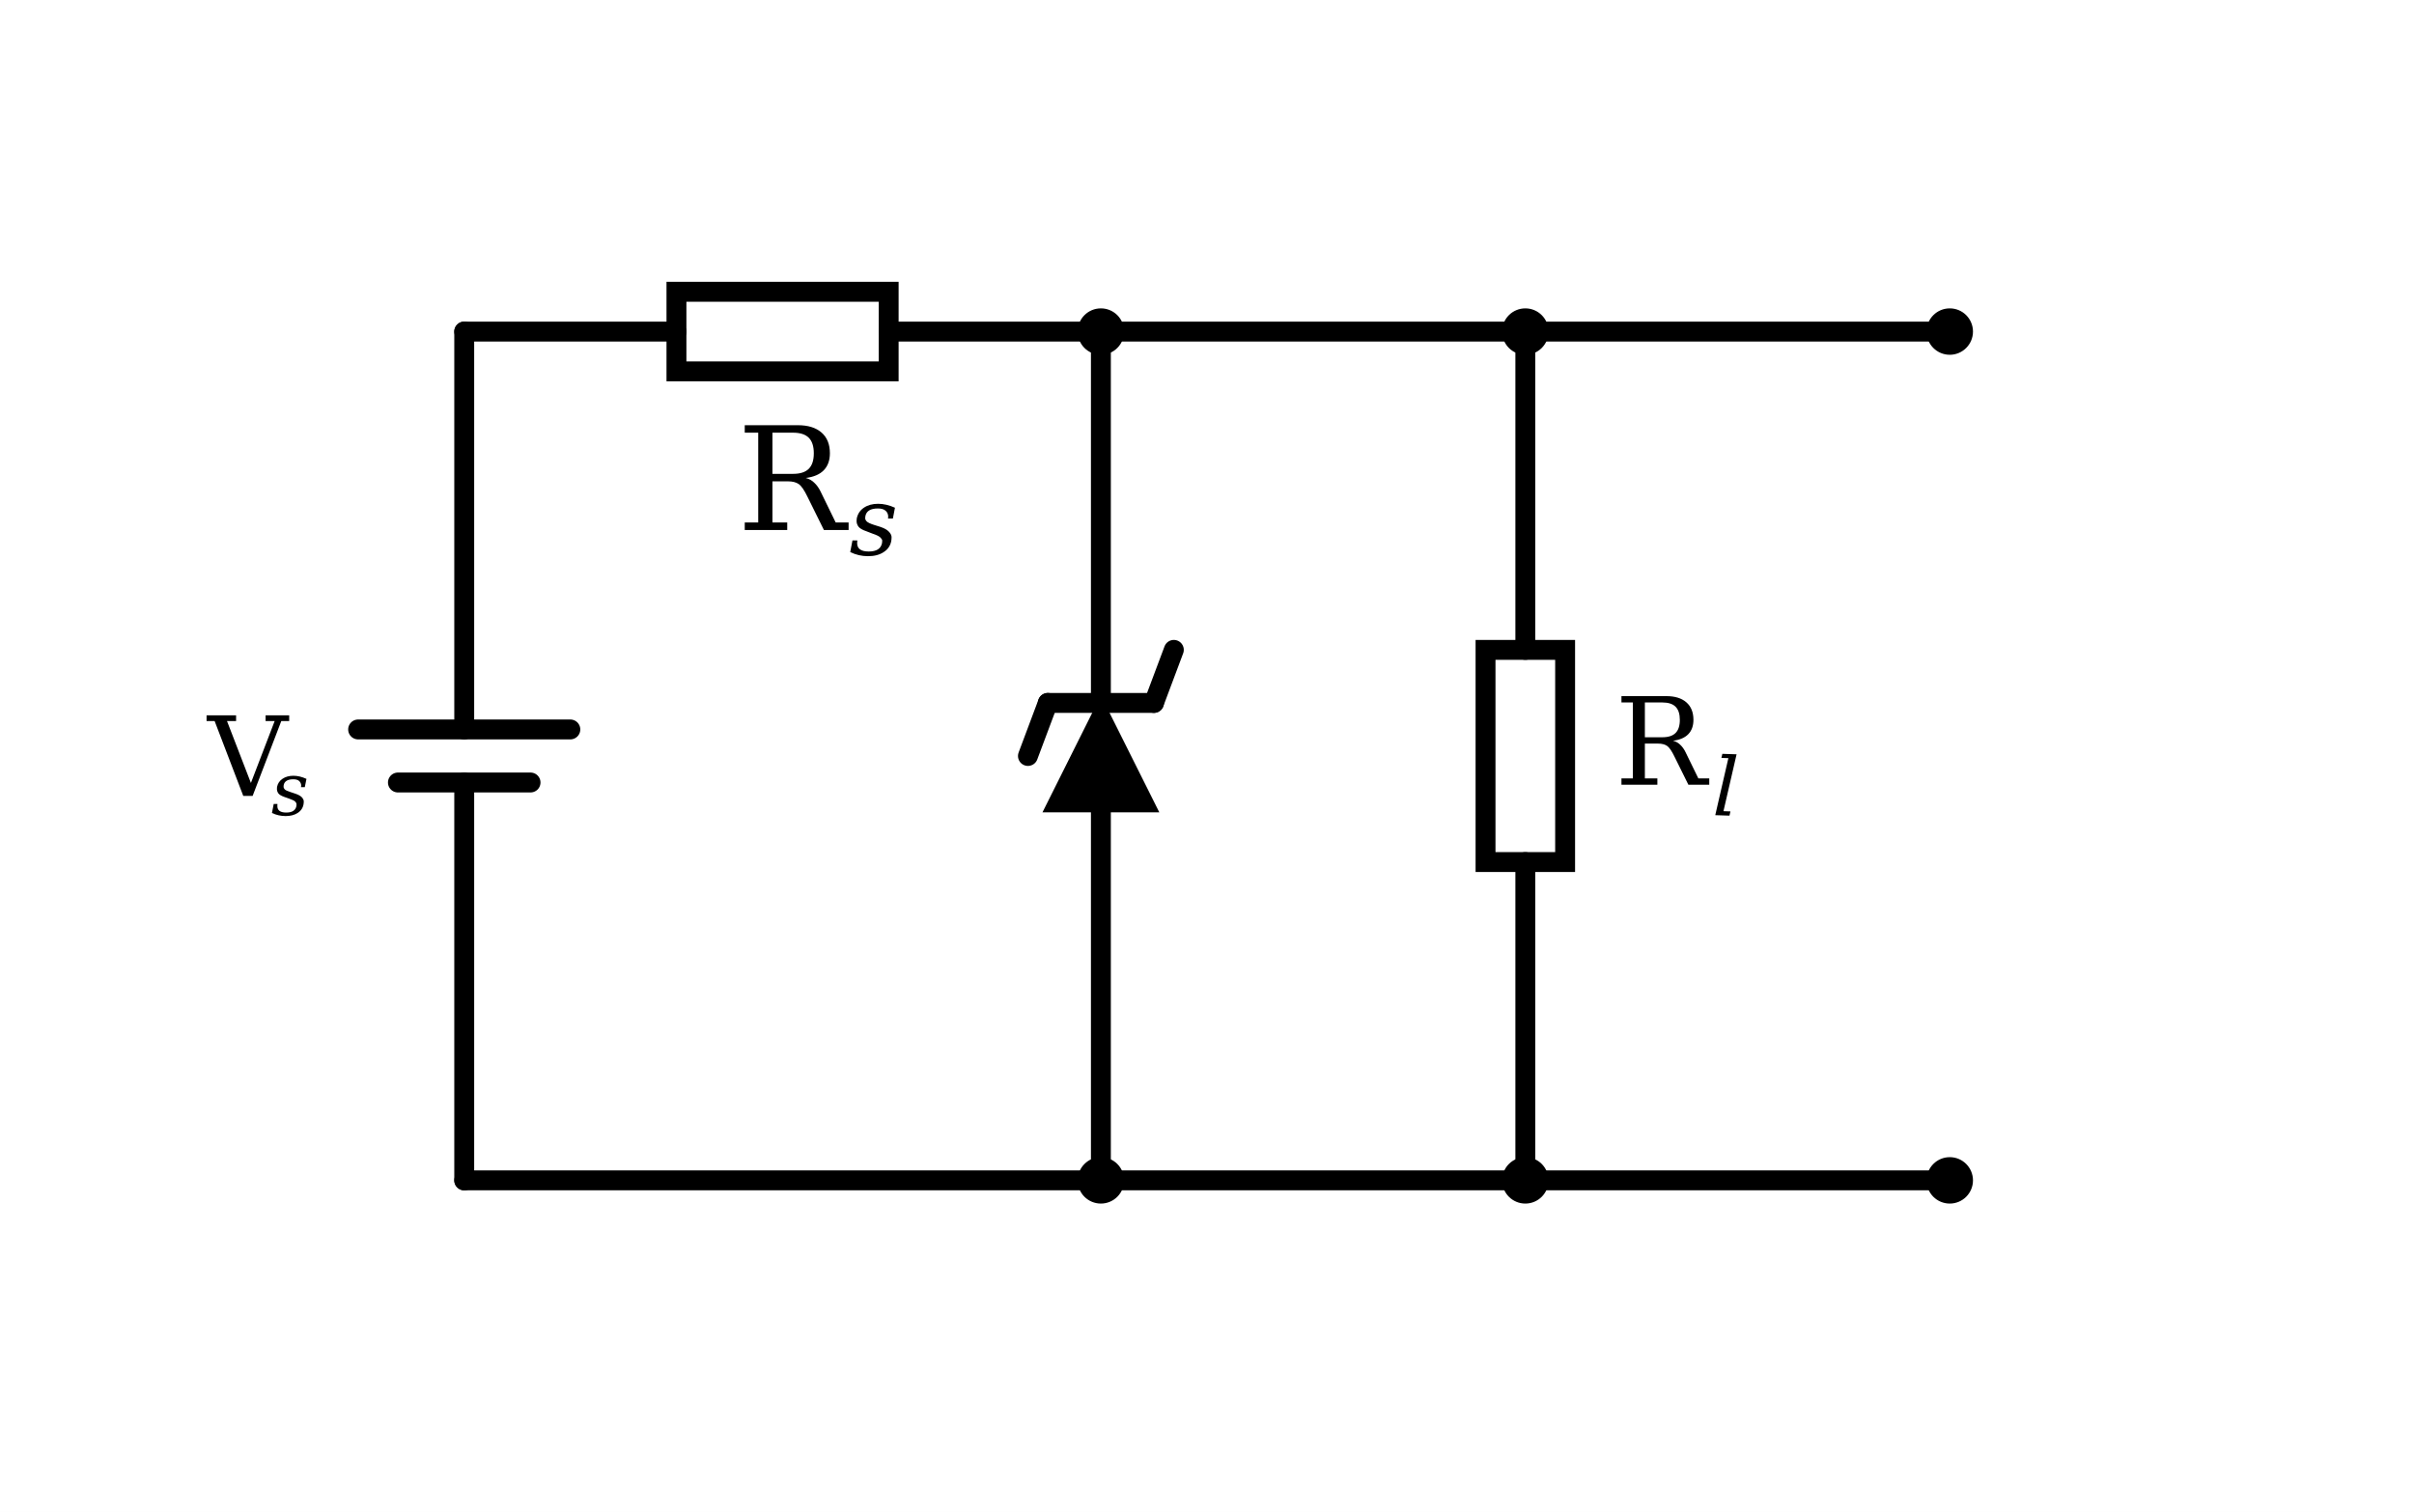
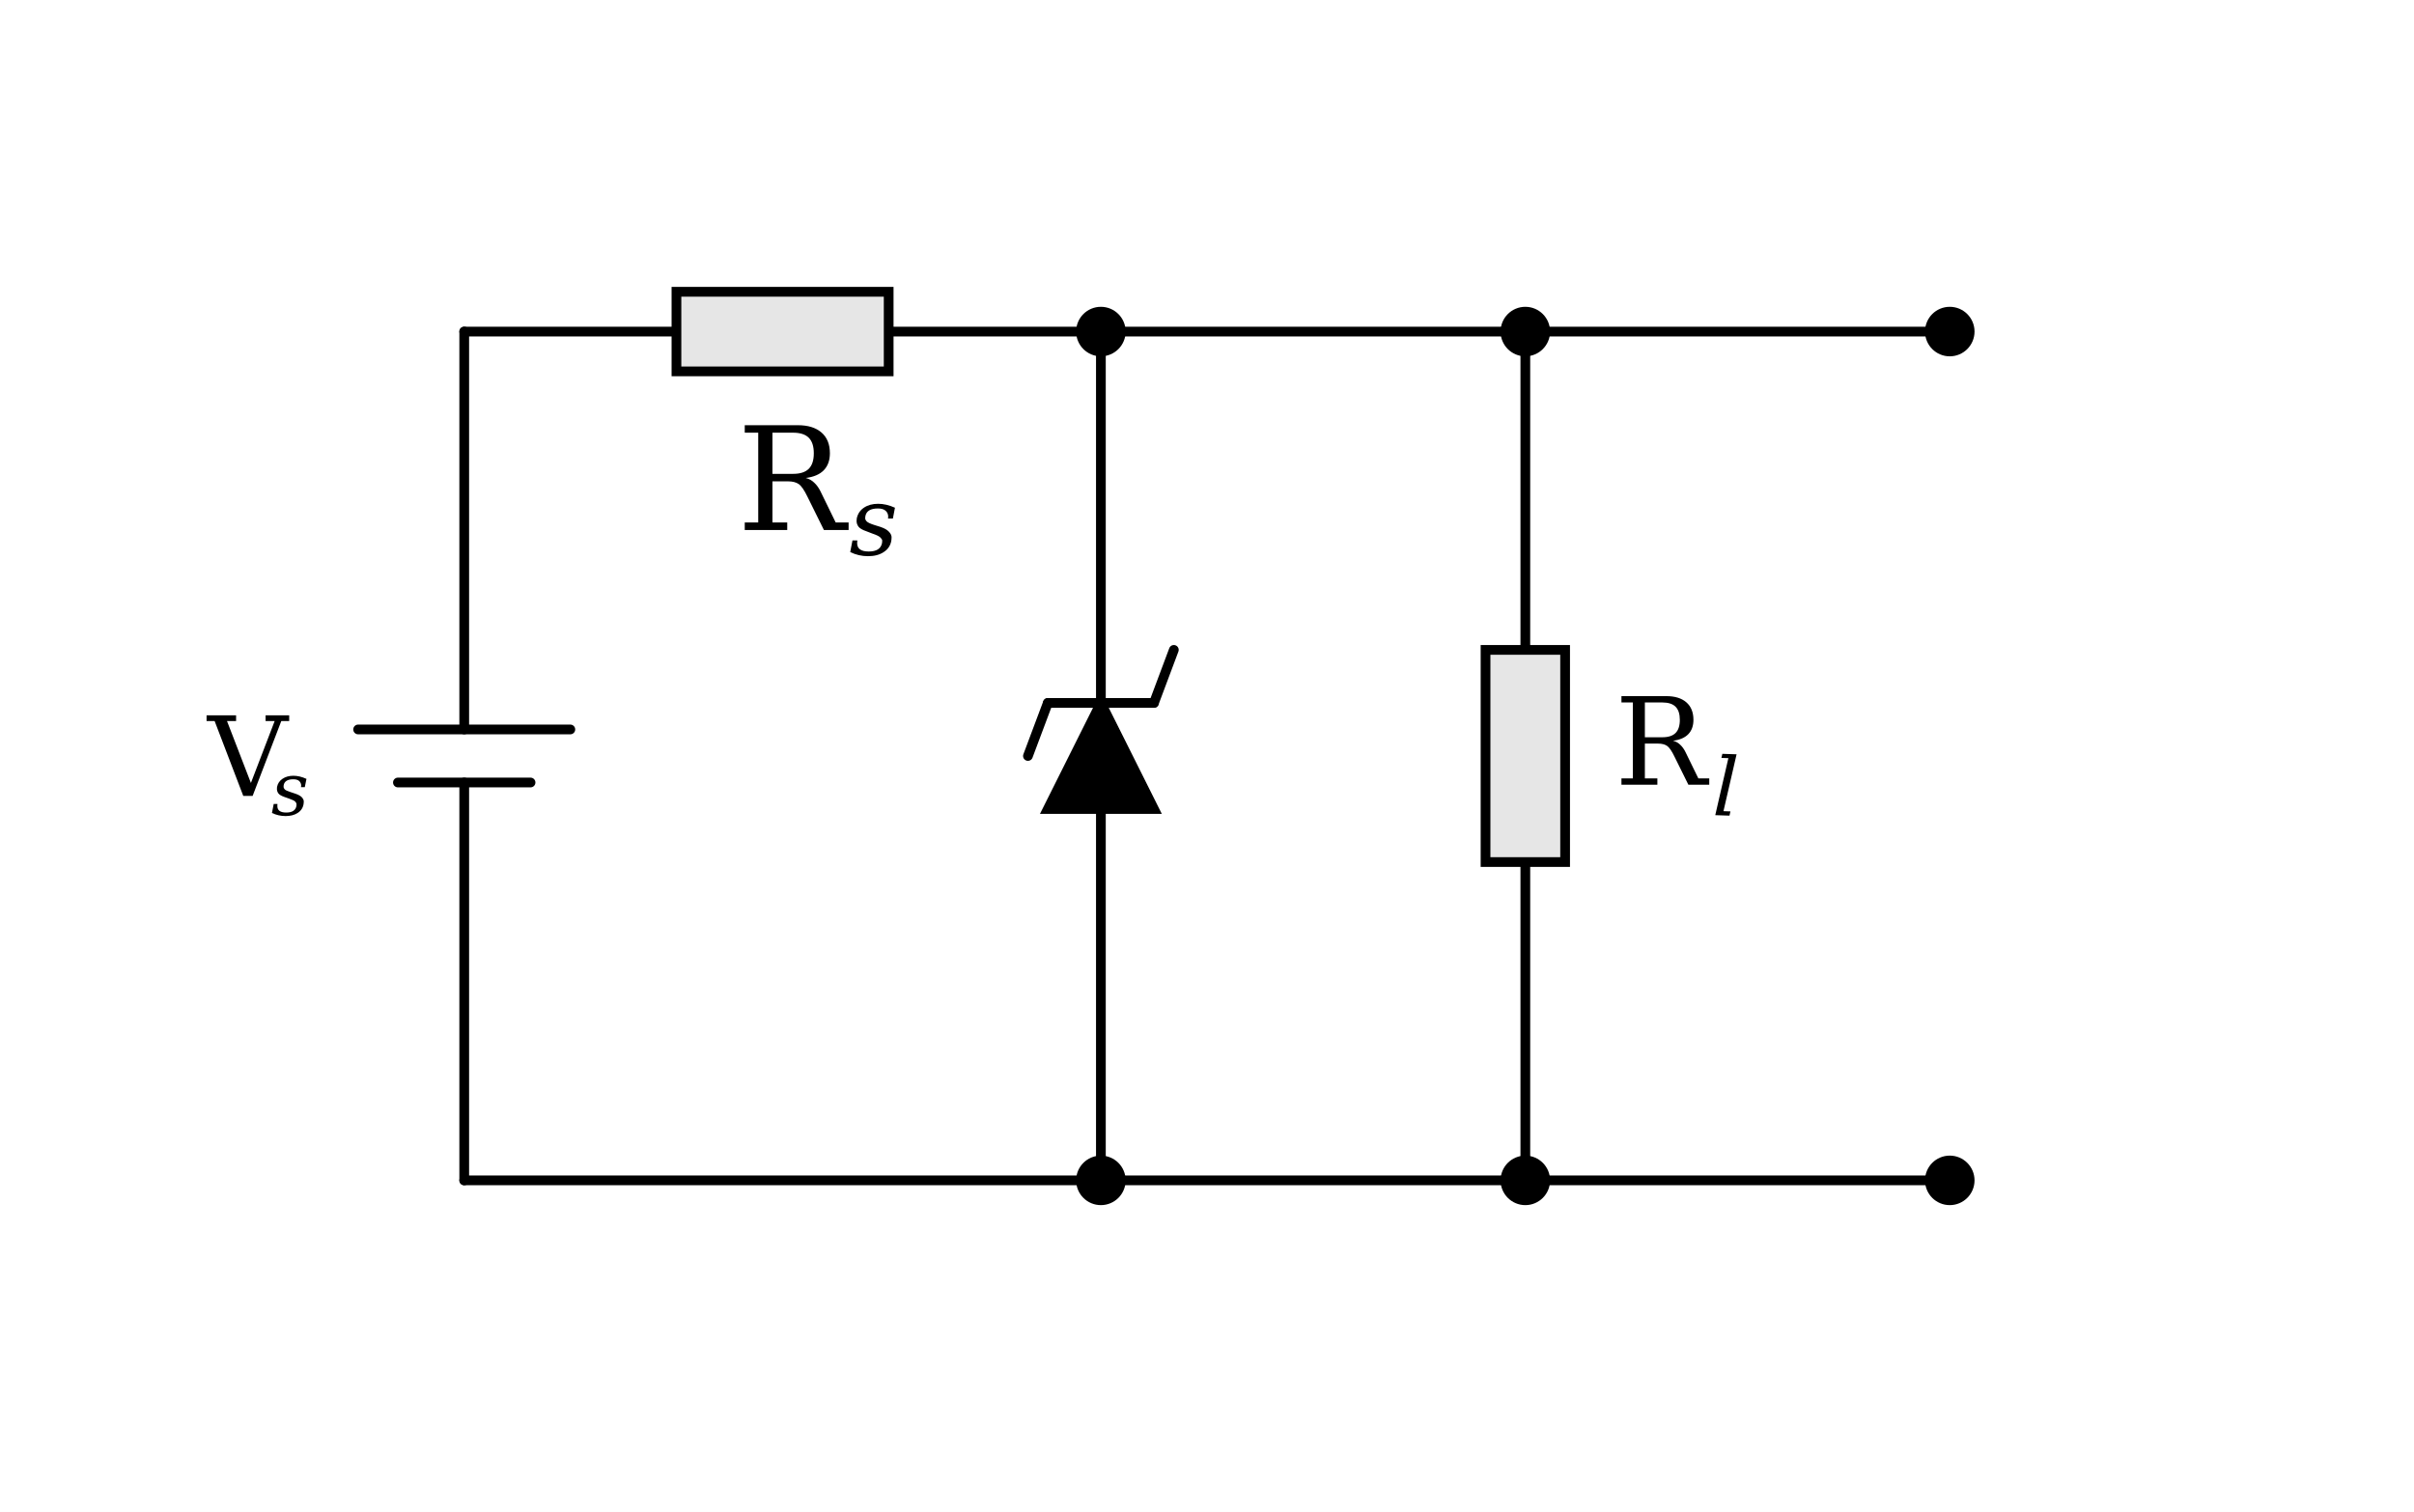
<svg xmlns="http://www.w3.org/2000/svg" version="1.1" width="364" height="228" id="svg29">
  <defs id="defs4">
    <rect x="256.211" y="107.5" width="41.289" height="18.147" id="rect32" />
    <rect x="118" y="104.5" width="26.855" height="18" id="rect31" />
    <rect x="26.43" y="104.5" width="21.4" height="24" id="rect30" />
    <rect x="108.677" y="56" width="18.581" height="18" id="rect29" />
    <linearGradient id="bfzzUduxePTP" x1="0px" x2="32px" y1="0px" y2="0px" gradientUnits="userSpaceOnUse" gradientTransform="translate(98,-230)">
      <stop offset="0" stop-color="#0ef10e" id="stop1" />
      <stop offset="1" stop-color="#807f7f" id="stop2" />
    </linearGradient>
    <linearGradient id="MsgrmQQEVrxL" x1="0px" x2="32px" y1="0px" y2="0px" gradientUnits="userSpaceOnUse" gradientTransform="translate(102,50)">
      <stop offset="0" stop-color="#01fd01" id="stop3" />
      <stop offset="1" stop-color="#0ef10e" id="stop4" />
    </linearGradient>
  </defs>
  <rect fill="#000000" stroke="none" x="0" y="0" width="364" height="228" id="rect4" style="fill:#ffffff" />
  <text fill="#ffffff" stroke="none" font-family="sans-serif" font-size="12px" font-style="normal" font-weight="normal" text-decoration="normal" x="198" y="44" text-anchor="start" dominant-baseline="alphabetic" id="text10" />
  <text fill="#ffffff" stroke="none" font-family="sans-serif" font-size="12px" font-style="normal" font-weight="normal" text-decoration="normal" x="118" y="172" text-anchor="start" dominant-baseline="alphabetic" id="text19" />
  <text fill="#ffffff" stroke="none" font-family="sans-serif" font-size="12px" font-style="normal" font-weight="normal" text-decoration="normal" x="198" y="172" text-anchor="start" dominant-baseline="alphabetic" id="text20" />
  <text fill="#ffffff" stroke="none" font-family="sans-serif" font-size="12px" font-style="normal" font-weight="normal" text-decoration="normal" x="262" y="44" text-anchor="start" dominant-baseline="alphabetic" id="text21" />
  <text fill="#ffffff" stroke="none" font-family="sans-serif" font-size="12px" font-style="normal" font-weight="normal" text-decoration="normal" x="262" y="172" text-anchor="start" dominant-baseline="alphabetic" id="text22" />
-   <g id="g29">
-     <path fill="none" stroke="#807f7f" paint-order="fill stroke markers" d="M 166,178 V 122" stroke-linecap="round" stroke-miterlimit="10" stroke-width="3" stroke-dasharray="none" id="path4" style="stroke:#000000" />
-     <path fill="none" stroke="#0ef10e" paint-order="fill stroke markers" d="M 166,106 V 50" stroke-linecap="round" stroke-miterlimit="10" stroke-width="3" stroke-dasharray="none" id="path5" style="stroke:#000000" />
-     <path fill="#807f7f" stroke="none" paint-order="stroke fill markers" d="m 158,122 h 16 l -8,-16 z" id="path6" style="stroke:#000000;fill:#000000" />
-     <path fill="none" stroke="#0ef10e" paint-order="fill stroke markers" d="m 158,106 h 16" stroke-linecap="round" stroke-miterlimit="10" stroke-width="3" stroke-dasharray="none" id="path7" style="stroke:#000000" />
-     <path fill="none" stroke="#0ef10e" paint-order="fill stroke markers" d="m 155,114 3,-8" stroke-linecap="round" stroke-miterlimit="10" stroke-width="3" stroke-dasharray="none" id="path8" style="stroke:#000000" />
-     <path fill="none" stroke="#0ef10e" paint-order="fill stroke markers" d="m 177,98 -3,8" stroke-linecap="round" stroke-miterlimit="10" stroke-width="3" stroke-dasharray="none" id="path9" style="stroke:#000000" />
-     <path fill="none" stroke="#0ef10e" paint-order="fill stroke markers" d="m 166,50 h 64" stroke-linecap="round" stroke-miterlimit="10" stroke-width="3" stroke-dasharray="none" id="path10" style="stroke:#000000;fill:#000000" />
-     <path fill="none" stroke="#0ef10e" paint-order="fill stroke markers" d="M 230,50 V 98" stroke-linecap="round" stroke-miterlimit="10" stroke-width="3" stroke-dasharray="none" id="path11" style="stroke:#000000" />
-     <path fill="none" stroke="#807f7f" paint-order="fill stroke markers" d="m 230,130 v 48" stroke-linecap="round" stroke-miterlimit="10" stroke-width="3" stroke-dasharray="none" id="path12" style="stroke:#000000" />
-     <rect fill="none" stroke="url(#bfzzUduxePTP)" x="98" y="-236" width="32" height="12" stroke-linecap="round" stroke-miterlimit="10" stroke-width="3" stroke-dasharray="none" id="rect12" style="stroke:#000000" transform="rotate(90)" />
-     <path fill="none" stroke="#01fd01" paint-order="fill stroke markers" d="m 70,50 h 32" stroke-linecap="round" stroke-miterlimit="10" stroke-width="3" stroke-dasharray="none" id="path13" style="stroke:#000000" />
-     <path fill="none" stroke="#0ef10e" paint-order="fill stroke markers" d="m 134,50 h 32" stroke-linecap="round" stroke-miterlimit="10" stroke-width="3" stroke-dasharray="none" id="path14" style="stroke:#000000" />
-     <rect fill="none" stroke="url(#MsgrmQQEVrxL)" x="102" y="44" width="32" height="12" stroke-linecap="round" stroke-miterlimit="10" stroke-width="3" stroke-dasharray="none" id="rect14" style="stroke:#000000" />
-     <path fill="none" stroke="#807f7f" paint-order="fill stroke markers" d="M 70,178 V 118" stroke-linecap="round" stroke-miterlimit="10" stroke-width="3" stroke-dasharray="none" id="path15" style="stroke:#000000" />
-     <path fill="none" stroke="#01fd01" paint-order="fill stroke markers" d="M 70,110 V 50" stroke-linecap="round" stroke-miterlimit="10" stroke-width="3" stroke-dasharray="none" id="path16" style="stroke:#000000" />
-     <path fill="none" stroke="#807f7f" paint-order="fill stroke markers" d="M 60,118 H 80" stroke-linecap="round" stroke-miterlimit="10" stroke-width="3" stroke-dasharray="none" id="path17" style="stroke:#000000" />
-     <path fill="none" stroke="#01fd01" paint-order="fill stroke markers" d="M 54,110 H 86" stroke-linecap="round" stroke-miterlimit="10" stroke-width="3" stroke-dasharray="none" id="path18" style="stroke:#000000" />
-     <path fill="none" stroke="#807f7f" paint-order="fill stroke markers" d="m 70,178 h 96" stroke-linecap="round" stroke-miterlimit="10" stroke-width="3" stroke-dasharray="none" id="path19" style="stroke:#000000" />
-     <path fill="none" stroke="#807f7f" paint-order="fill stroke markers" d="m 166,178 h 64" stroke-linecap="round" stroke-miterlimit="10" stroke-width="3" stroke-dasharray="none" id="path20" style="stroke:#000000;fill:#000000" />
-     <path fill="none" stroke="#0ef10e" paint-order="fill stroke markers" d="m 230,50 h 64" stroke-linecap="round" stroke-miterlimit="10" stroke-width="3" stroke-dasharray="none" id="path21" style="stroke:#000000;fill:#000000" />
-     <path fill="none" stroke="#807f7f" paint-order="fill stroke markers" d="m 230,178 h 64" stroke-linecap="round" stroke-miterlimit="10" stroke-width="3" stroke-dasharray="none" id="path22" style="stroke:#000000;fill:#000000" />
-     <path fill="#ffffff" stroke="none" paint-order="stroke fill markers" d="m 169,178 a 3,3 0 1 1 0,-2e-5 z" id="path23" style="stroke:#000000;fill:#000000" />
-     <path fill="#ffffff" stroke="none" paint-order="stroke fill markers" d="m 169,50 a 3,3 0 1 1 0,-2e-5 z" id="path24" style="stroke:#000000;fill:#000000" />
-     <path fill="#ffffff" stroke="none" paint-order="stroke fill markers" d="m 233,50 a 3,3 0 1 1 0,-2e-5 z" id="path25" style="stroke:#000000;fill:#000000" />
-     <path fill="#ffffff" stroke="none" paint-order="stroke fill markers" d="m 233,178 a 3,3 0 1 1 0,-2e-5 z" id="path26" style="stroke:#000000;fill:#000000" />
-     <path fill="#ffffff" stroke="none" paint-order="stroke fill markers" d="m 297,50 a 3,3 0 1 1 0,-2e-5 z" id="path27" style="stroke:#000000;fill:#000000" />
-     <path fill="#ffffff" stroke="none" paint-order="stroke fill markers" d="m 297,178 a 3,3 0 1 1 0,-2e-5 z" id="path28" style="stroke:#000000;fill:#000000" />
-   </g>
+   <path fill="none" stroke="#807f7f" paint-order="fill stroke markers" d="M 166,178 V 122" stroke-linecap="round" stroke-miterlimit="10" stroke-width="3" stroke-dasharray="none" id="path4" style="stroke:#000000;stroke-width:1.467;stroke-dasharray:none" />
+   <path fill="none" stroke="#0ef10e" paint-order="fill stroke markers" d="M 166,106 V 50" stroke-linecap="round" stroke-miterlimit="10" stroke-width="3" stroke-dasharray="none" id="path5" style="stroke:#000000;stroke-width:1.467;stroke-dasharray:none" />
+   <path fill="#807f7f" stroke="none" paint-order="stroke fill markers" d="m 158,122 h 16 l -8,-16 z" id="path6" style="fill:#000000;stroke:#000000;stroke-width:1.467;stroke-dasharray:none" />
+   <path fill="none" stroke="#0ef10e" paint-order="fill stroke markers" d="m 158,106 h 16" stroke-linecap="round" stroke-miterlimit="10" stroke-width="3" stroke-dasharray="none" id="path7" style="stroke:#000000;stroke-width:1.467;stroke-dasharray:none" />
+   <path fill="none" stroke="#0ef10e" paint-order="fill stroke markers" d="m 155,114 3,-8" stroke-linecap="round" stroke-miterlimit="10" stroke-width="3" stroke-dasharray="none" id="path8" style="stroke:#000000;stroke-width:1.467;stroke-dasharray:none" />
+   <path fill="none" stroke="#0ef10e" paint-order="fill stroke markers" d="m 177,98 -3,8" stroke-linecap="round" stroke-miterlimit="10" stroke-width="3" stroke-dasharray="none" id="path9" style="stroke:#000000;stroke-width:1.467;stroke-dasharray:none" />
+   <path fill="none" stroke="#0ef10e" paint-order="fill stroke markers" d="m 166,50 h 64" stroke-linecap="round" stroke-miterlimit="10" stroke-width="3" stroke-dasharray="none" id="path10" style="fill:#000000;stroke:#000000;stroke-width:1.467;stroke-dasharray:none" />
+   <path fill="none" stroke="#0ef10e" paint-order="fill stroke markers" d="M 230,50 V 98" stroke-linecap="round" stroke-miterlimit="10" stroke-width="3" stroke-dasharray="none" id="path11" style="stroke:#000000;stroke-width:1.467;stroke-dasharray:none" />
+   <path fill="none" stroke="#807f7f" paint-order="fill stroke markers" d="m 230,130 v 48" stroke-linecap="round" stroke-miterlimit="10" stroke-width="3" stroke-dasharray="none" id="path12" style="stroke:#000000;stroke-width:1.467;stroke-dasharray:none" />
+   <rect fill="none" stroke="url(#bfzzUduxePTP)" x="98" y="-236" width="32" height="12" stroke-linecap="round" stroke-miterlimit="10" stroke-width="3" stroke-dasharray="none" id="rect12" style="stroke:#000000;stroke-width:1.467;stroke-dasharray:none;fill:#e6e6e6" transform="rotate(90)" />
+   <path fill="none" stroke="#01fd01" paint-order="fill stroke markers" d="m 70,50 h 32" stroke-linecap="round" stroke-miterlimit="10" stroke-width="3" stroke-dasharray="none" id="path13" style="stroke:#000000;stroke-width:1.467;stroke-dasharray:none" />
+   <path fill="none" stroke="#0ef10e" paint-order="fill stroke markers" d="m 134,50 h 32" stroke-linecap="round" stroke-miterlimit="10" stroke-width="3" stroke-dasharray="none" id="path14" style="stroke:#000000;stroke-width:1.467;stroke-dasharray:none" />
+   <rect fill="none" stroke="url(#MsgrmQQEVrxL)" x="102" y="44" width="32" height="12" stroke-linecap="round" stroke-miterlimit="10" stroke-width="3" stroke-dasharray="none" id="rect14" style="stroke:#000000;stroke-width:1.467;stroke-dasharray:none;fill:#e6e6e6" />
+   <path fill="none" stroke="#807f7f" paint-order="fill stroke markers" d="M 70,178 V 118" stroke-linecap="round" stroke-miterlimit="10" stroke-width="3" stroke-dasharray="none" id="path15" style="stroke:#000000;stroke-width:1.467;stroke-dasharray:none" />
+   <path fill="none" stroke="#01fd01" paint-order="fill stroke markers" d="M 70,110 V 50" stroke-linecap="round" stroke-miterlimit="10" stroke-width="3" stroke-dasharray="none" id="path16" style="stroke:#000000;stroke-width:1.467;stroke-dasharray:none" />
+   <path fill="none" stroke="#807f7f" paint-order="fill stroke markers" d="M 60,118 H 80" stroke-linecap="round" stroke-miterlimit="10" stroke-width="3" stroke-dasharray="none" id="path17" style="stroke:#000000;stroke-width:1.467;stroke-dasharray:none" />
+   <path fill="none" stroke="#01fd01" paint-order="fill stroke markers" d="M 54,110 H 86" stroke-linecap="round" stroke-miterlimit="10" stroke-width="3" stroke-dasharray="none" id="path18" style="stroke:#000000;stroke-width:1.467;stroke-dasharray:none" />
+   <path fill="none" stroke="#807f7f" paint-order="fill stroke markers" d="m 70,178 h 96" stroke-linecap="round" stroke-miterlimit="10" stroke-width="3" stroke-dasharray="none" id="path19" style="stroke:#000000;stroke-width:1.467;stroke-dasharray:none" />
+   <path fill="none" stroke="#807f7f" paint-order="fill stroke markers" d="m 166,178 h 64" stroke-linecap="round" stroke-miterlimit="10" stroke-width="3" stroke-dasharray="none" id="path20" style="fill:#000000;stroke:#000000;stroke-width:1.467;stroke-dasharray:none" />
+   <path fill="none" stroke="#0ef10e" paint-order="fill stroke markers" d="m 230,50 h 64" stroke-linecap="round" stroke-miterlimit="10" stroke-width="3" stroke-dasharray="none" id="path21" style="fill:#000000;stroke:#000000;stroke-width:1.467;stroke-dasharray:none" />
+   <path fill="none" stroke="#807f7f" paint-order="fill stroke markers" d="m 230,178 h 64" stroke-linecap="round" stroke-miterlimit="10" stroke-width="3" stroke-dasharray="none" id="path22" style="fill:#000000;stroke:#000000;stroke-width:1.467;stroke-dasharray:none" />
+   <path fill="#ffffff" stroke="none" paint-order="stroke fill markers" d="m 169,178 a 3,3 0 1 1 0,-2e-5 z" id="path23" style="fill:#000000;stroke:#000000;stroke-width:1.467;stroke-dasharray:none" />
+   <path fill="#ffffff" stroke="none" paint-order="stroke fill markers" d="m 169,50 a 3,3 0 1 1 0,-2e-5 z" id="path24" style="fill:#000000;stroke:#000000;stroke-width:1.467;stroke-dasharray:none" />
+   <path fill="#ffffff" stroke="none" paint-order="stroke fill markers" d="m 233,50 a 3,3 0 1 1 0,-2e-5 z" id="path25" style="fill:#000000;stroke:#000000;stroke-width:1.467;stroke-dasharray:none" />
+   <path fill="#ffffff" stroke="none" paint-order="stroke fill markers" d="m 233,178 a 3,3 0 1 1 0,-2e-5 z" id="path26" style="fill:#000000;stroke:#000000;stroke-width:1.467;stroke-dasharray:none" />
+   <path fill="#ffffff" stroke="none" paint-order="stroke fill markers" d="m 297,50 a 3,3 0 1 1 0,-2e-5 z" id="path27" style="fill:#000000;stroke:#000000;stroke-width:1.467;stroke-dasharray:none" />
+   <path fill="#ffffff" stroke="none" paint-order="stroke fill markers" d="m 297,178 a 3,3 0 1 1 0,-2e-5 z" id="path28" style="fill:#000000;stroke:#000000;stroke-width:1.467;stroke-dasharray:none" />
  <text xml:space="preserve" id="text31" style="white-space:pre;shape-inside:url(#rect31);display:inline;fill:#000000;stroke:#000000" />
  <g id="g35" transform="matrix(1.526747,0,0,1.526747,-57.76873,-260.2498)">
    <text xml:space="preserve" id="text32" style="font-style:normal;font-variant:normal;font-weight:normal;font-stretch:normal;font-size:12px;font-family:'DejaVu Math TeX Gyre';-inkscape-font-specification:'DejaVu Math TeX Gyre, Normal';font-variant-ligatures:normal;font-variant-caps:normal;font-variant-numeric:normal;font-variant-east-asian:normal;white-space:pre;shape-inside:url(#rect32);display:inline;fill:#000000;stroke:none" transform="translate(-58.88867,129.4647)">
      <tspan x="256.211" y="118.504" id="tspan1">R</tspan>
    </text>
    <text xml:space="preserve" style="font-style:italic;font-variant:normal;font-weight:normal;font-stretch:normal;font-size:8px;font-family:'DejaVu Serif';-inkscape-font-specification:'DejaVu Serif, Italic';font-variant-ligatures:normal;font-variant-caps:normal;font-variant-numeric:normal;font-variant-east-asian:normal;fill:#000000;stroke:none;stroke-width:0.711" x="215.058" y="244.022" id="text33" transform="rotate(1.884994)">
      <tspan id="tspan33" x="215.058" y="244.022" style="font-style:italic;font-variant:normal;font-weight:normal;font-stretch:normal;font-size:8px;font-family:'DejaVu Serif';-inkscape-font-specification:'DejaVu Serif, Italic';font-variant-ligatures:normal;font-variant-caps:normal;font-variant-numeric:normal;font-variant-east-asian:normal;stroke:none;stroke-width:0.711">l</tspan>
      <tspan x="215.058" y="254.022" id="tspan34" style="font-style:italic;font-variant:normal;font-weight:normal;font-stretch:normal;font-size:8px;font-family:'DejaVu Serif';-inkscape-font-specification:'DejaVu Serif, Italic';font-variant-ligatures:normal;font-variant-caps:normal;font-variant-numeric:normal;font-variant-east-asian:normal;stroke:none;stroke-width:0.711" />
    </text>
  </g>
  <g id="g36" transform="matrix(1.805875,0,0,1.805875,-274.9951,-368.577)">
    <text xml:space="preserve" id="text29" style="font-style:normal;font-variant:normal;font-weight:normal;font-stretch:normal;font-size:12px;font-family:'DejaVu Math TeX Gyre';-inkscape-font-specification:'DejaVu Math TeX Gyre, Normal';font-variant-ligatures:normal;font-variant-caps:normal;font-variant-numeric:normal;font-variant-east-asian:normal;white-space:pre;shape-inside:url(#rect29);display:inline;fill:#000000;stroke:none" transform="translate(105.1276,181.3515)">
      <tspan x="108.678" y="67.004" id="tspan2">R</tspan>
    </text>
    <text xml:space="preserve" style="font-style:italic;font-variant:normal;font-weight:normal;font-stretch:normal;font-size:8px;font-family:'DejaVu Serif';-inkscape-font-specification:'DejaVu Serif, Italic';font-variant-ligatures:normal;font-variant-caps:normal;font-variant-numeric:normal;font-variant-east-asian:normal;fill:#000000;stroke:none" x="223.177" y="250.432" id="text35">
      <tspan id="tspan35" x="223.177" y="250.432">s</tspan>
    </text>
  </g>
  <text xml:space="preserve" id="text30" style="font-style:normal;font-variant:normal;font-weight:normal;font-stretch:normal;font-size:12px;font-family:'DejaVu Math TeX Gyre';-inkscape-font-specification:'DejaVu Math TeX Gyre, Normal';font-variant-ligatures:normal;font-variant-caps:normal;font-variant-numeric:normal;font-variant-east-asian:normal;white-space:pre;shape-inside:url(#rect30);display:inline;fill:#000000;stroke:none" transform="matrix(1.388914,0,0,1.388914,-5.385578,-40.40171)">
    <tspan x="26.43" y="115.504" id="tspan3">V</tspan>
  </text>
  <text xml:space="preserve" style="font-style:italic;font-variant:normal;font-weight:normal;font-stretch:normal;font-size:11.111px;font-family:'DejaVu Serif';-inkscape-font-specification:'DejaVu Serif, Italic';font-variant-ligatures:normal;font-variant-caps:normal;font-variant-numeric:normal;font-variant-east-asian:normal;fill:#000000;stroke:none;stroke-width:1.389" x="40.883" y="122.907" id="text36">
    <tspan id="tspan36" x="40.883" y="122.907" style="stroke-width:1.389">s</tspan>
  </text>
</svg>
